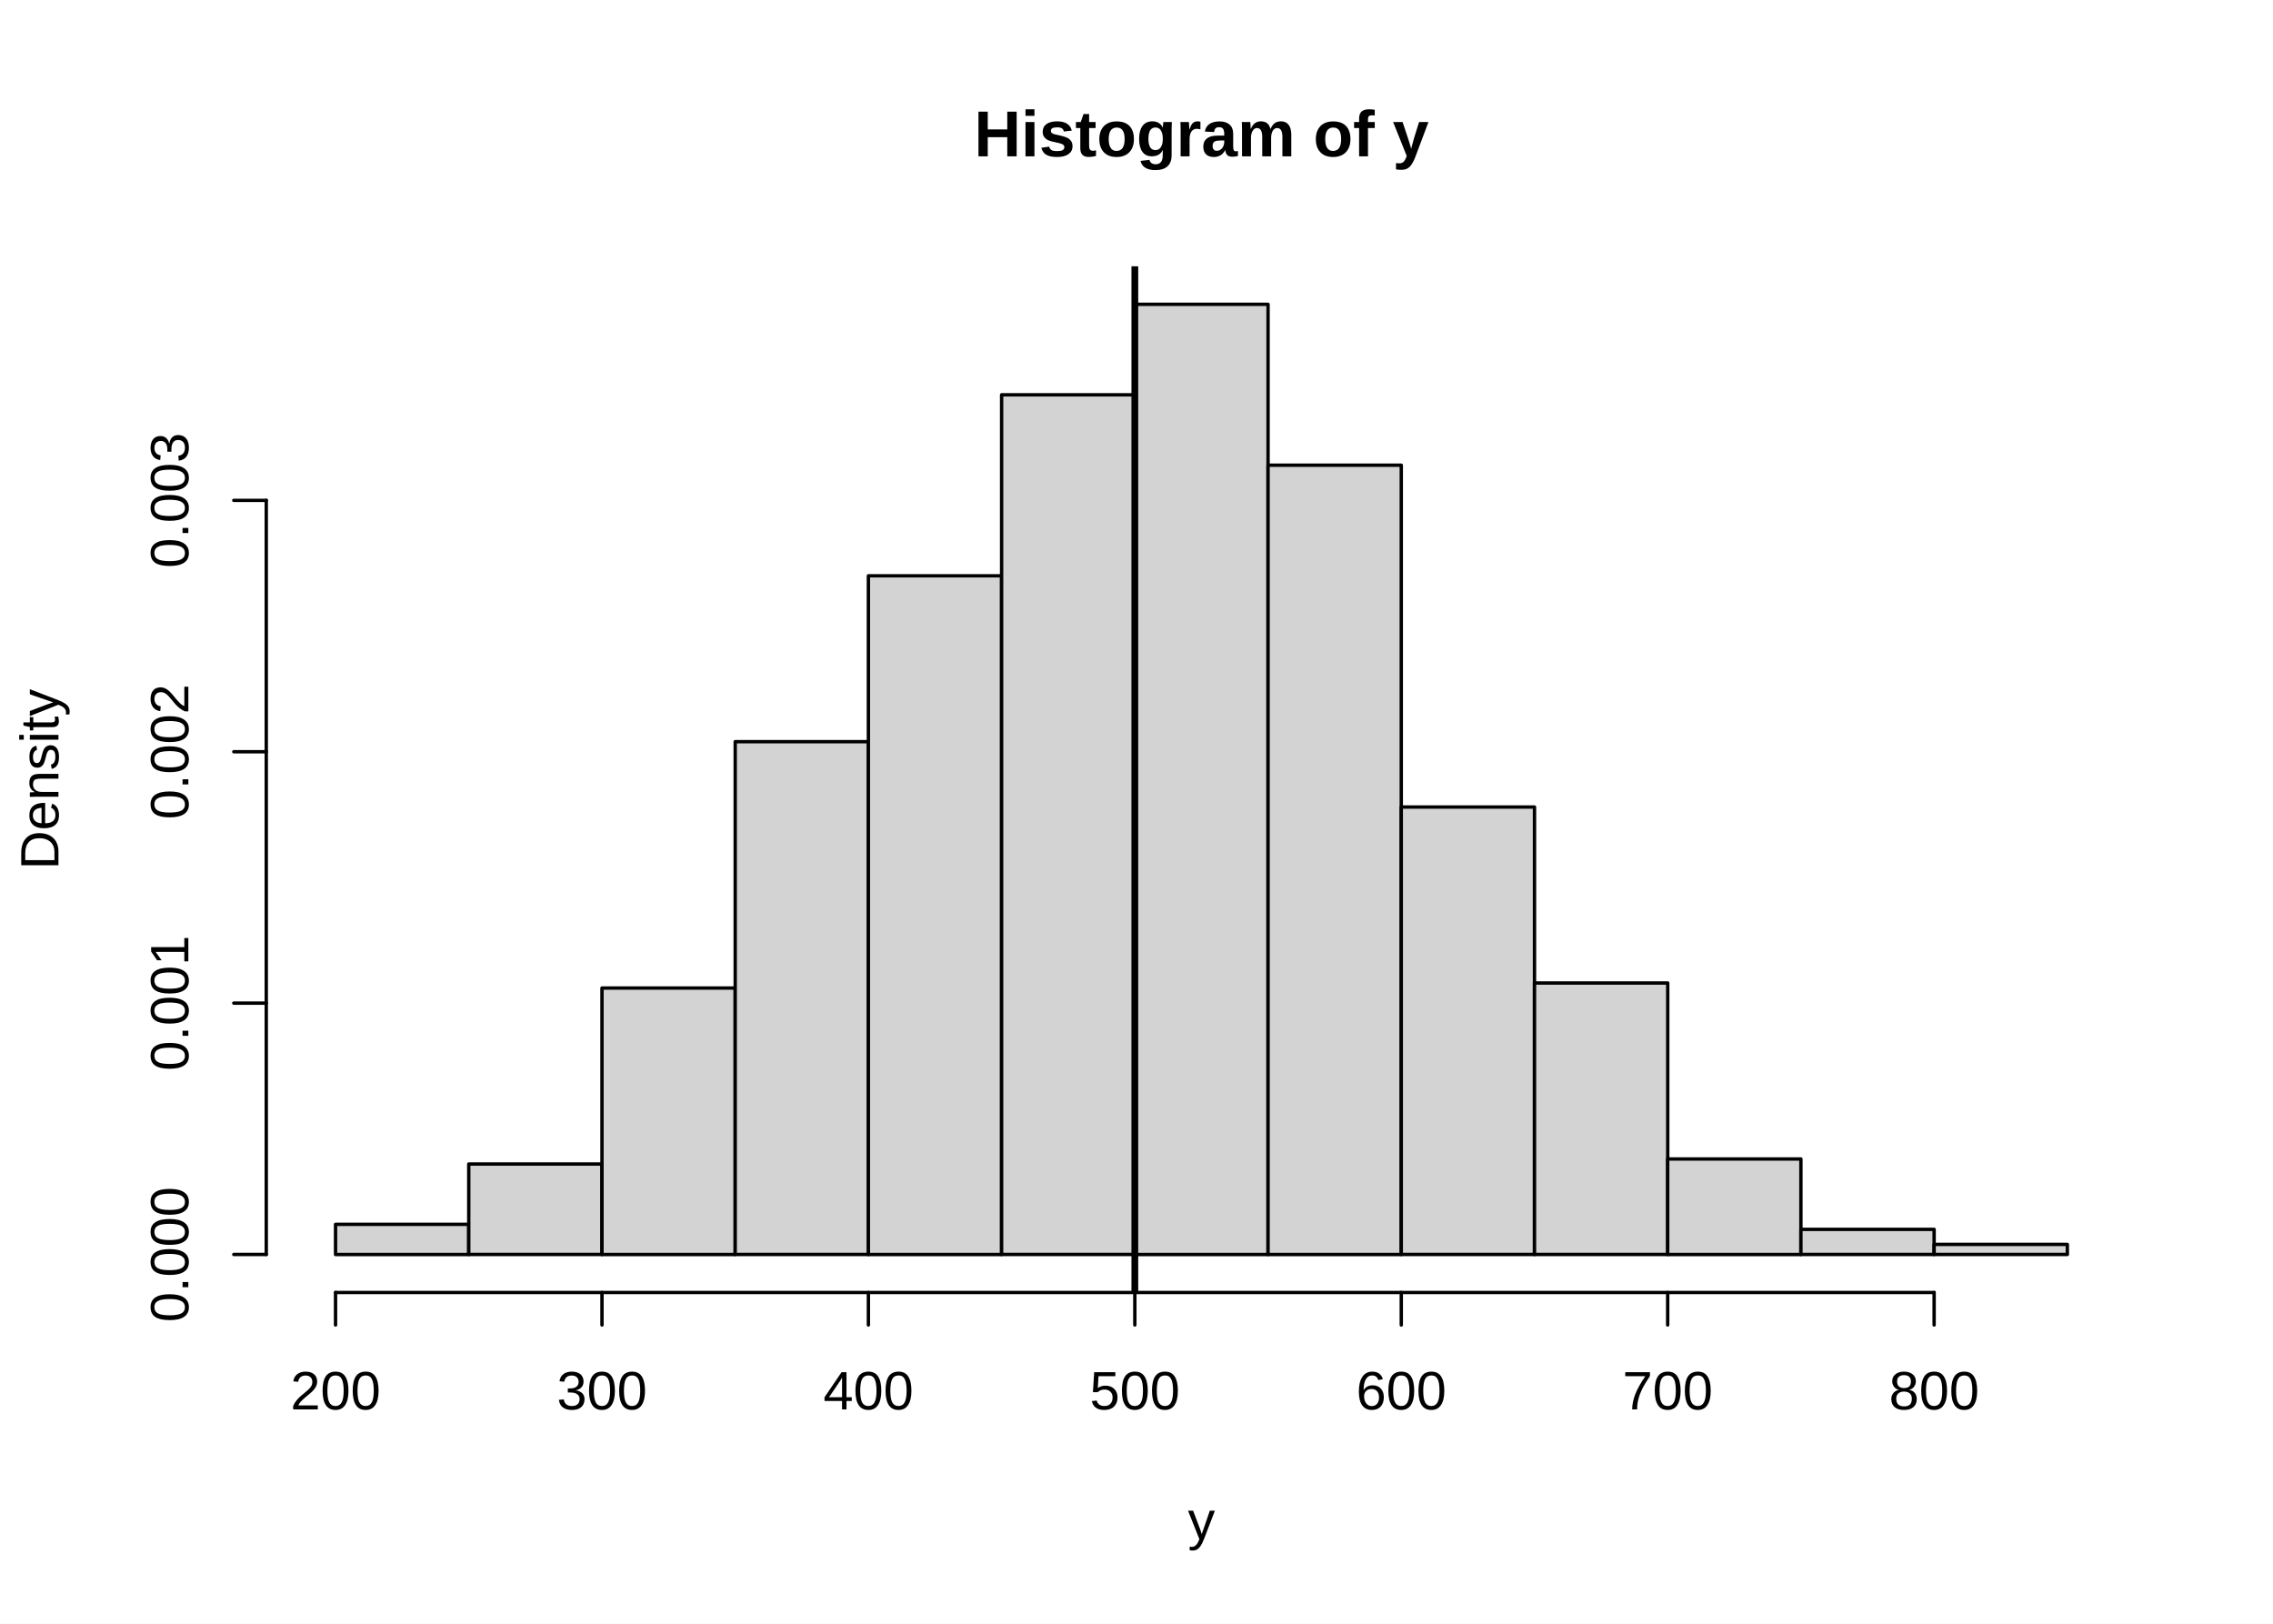
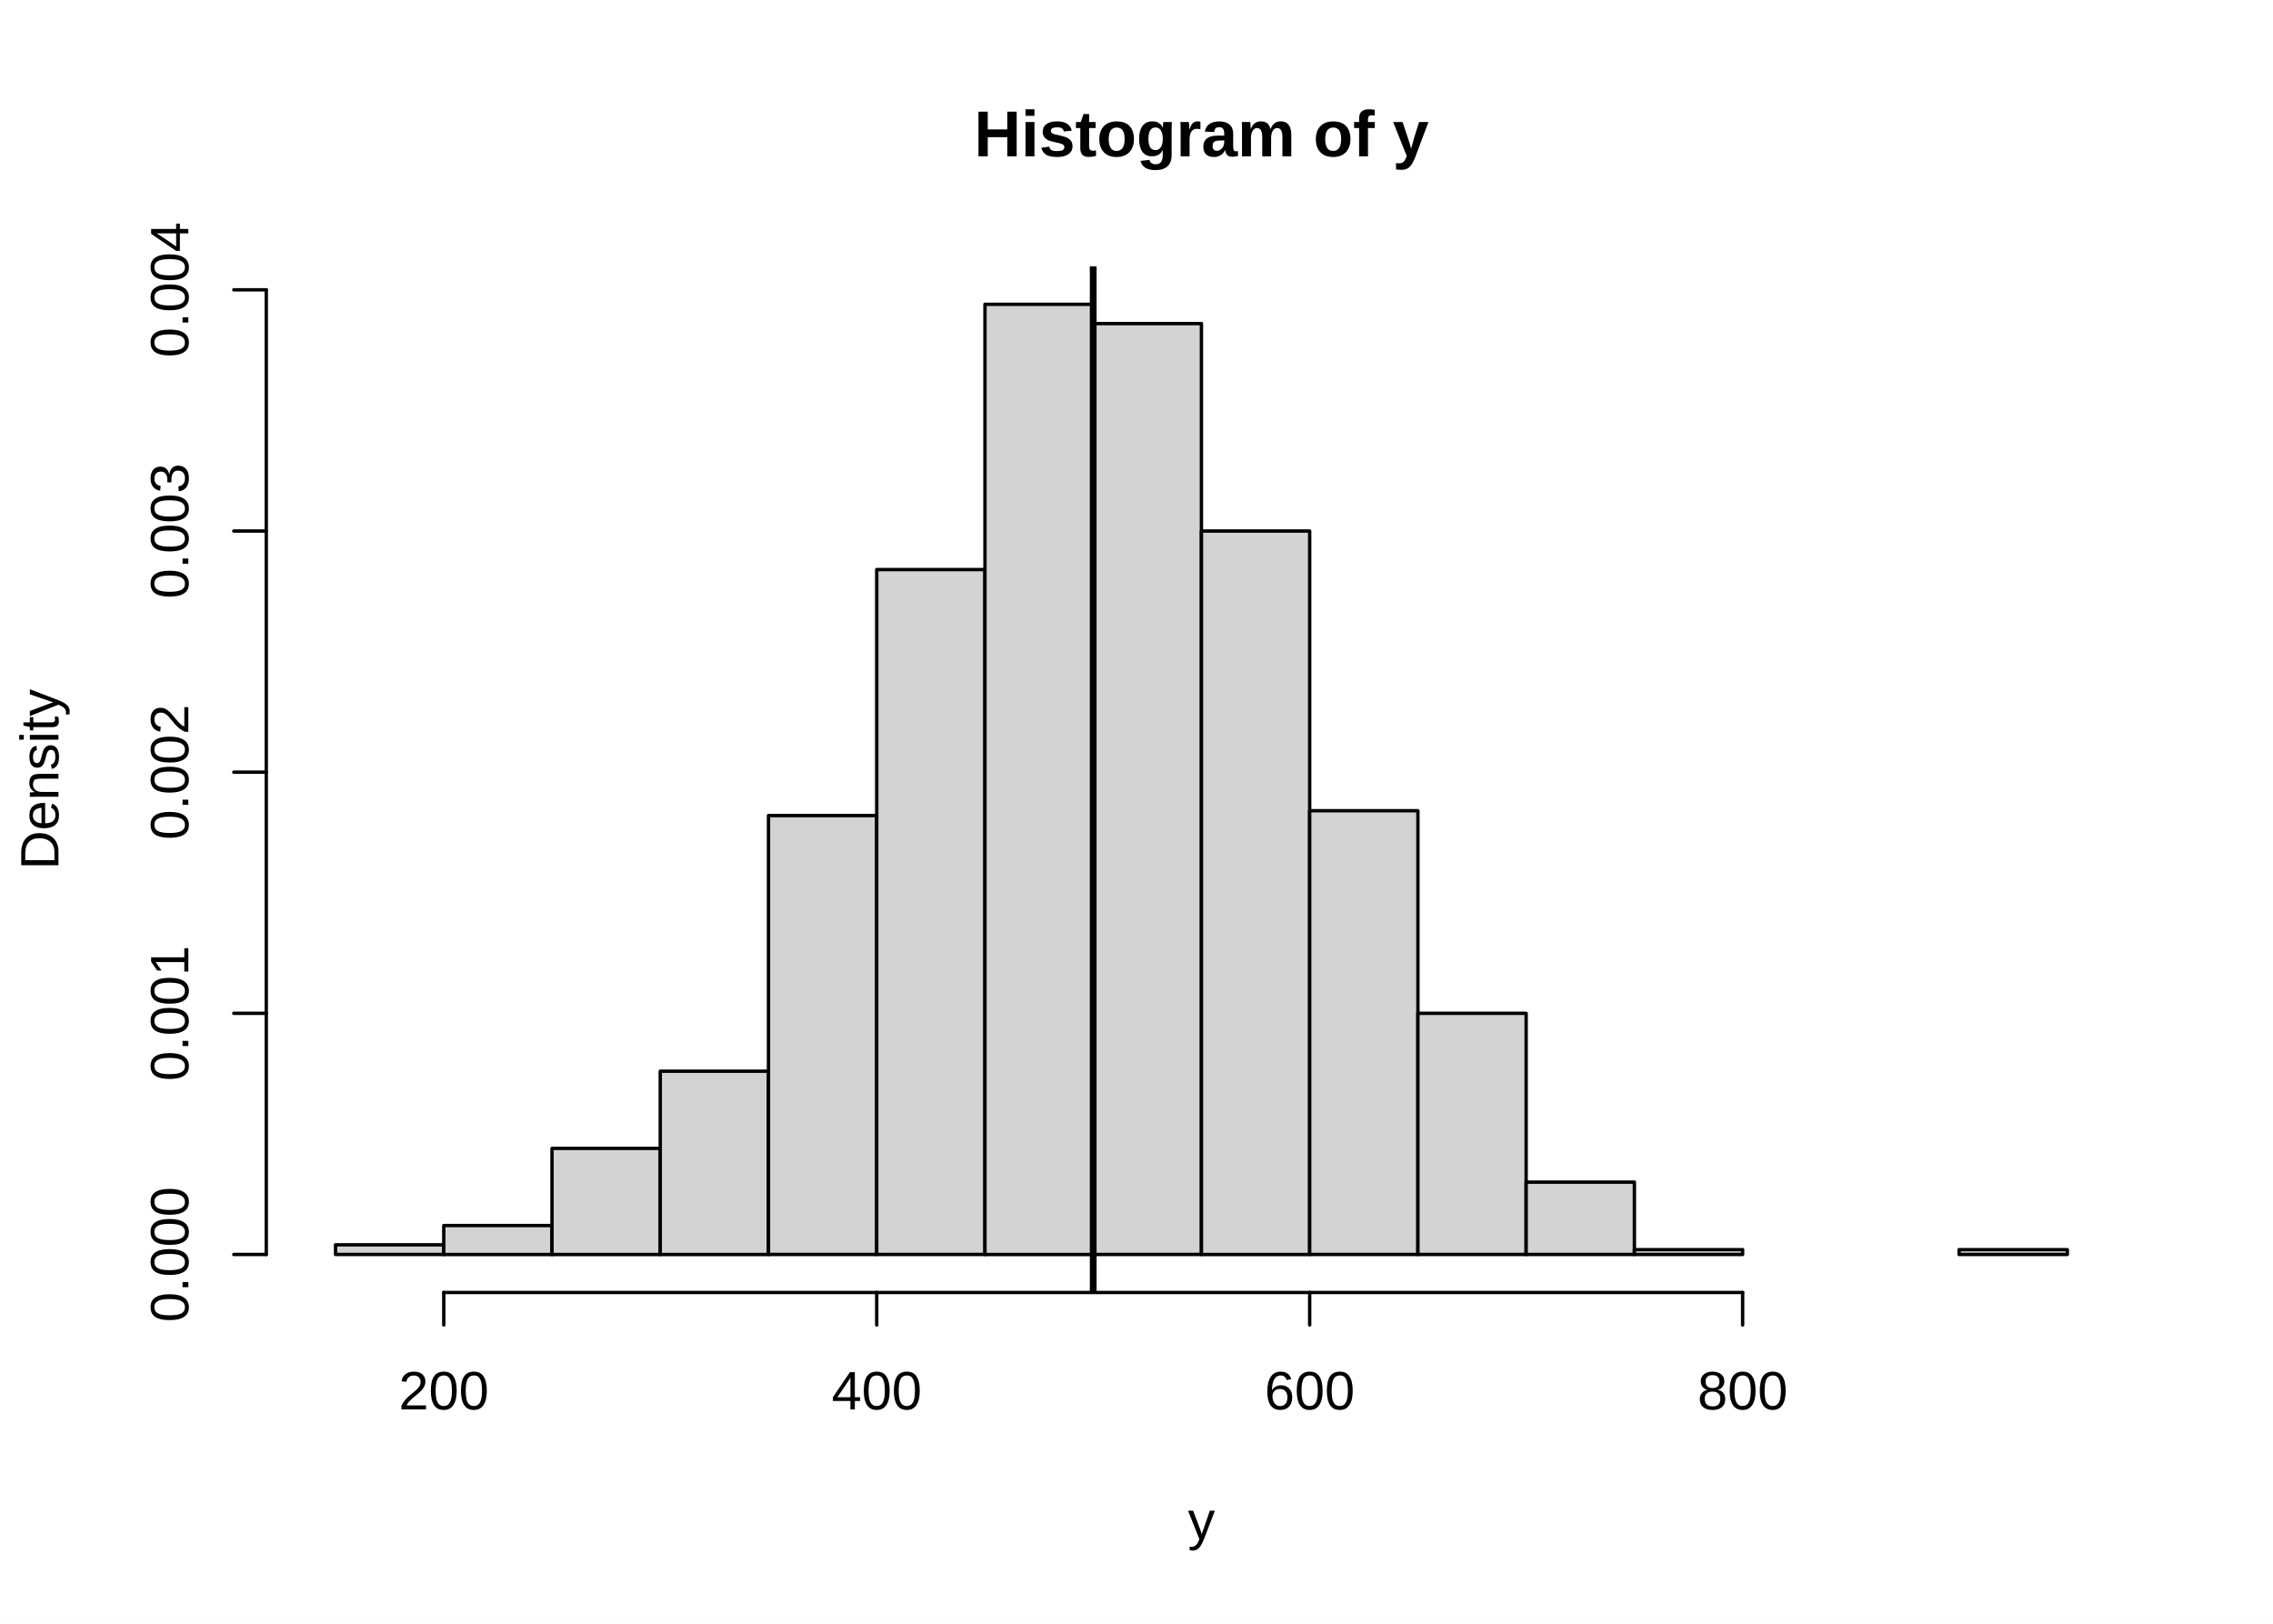
<svg xmlns="http://www.w3.org/2000/svg" viewBox="0 0 504.00 360.00">
  <defs>
    <style type="text/css">
    line, polyline, polygon, path, rect, circle {
      fill: none;
      stroke: #000000;
      stroke-linecap: round;
      stroke-linejoin: round;
      stroke-miterlimit: 10.00;
    }
  </style>
  </defs>
  <rect width="100%" height="100%" style="stroke: none; fill: #FFFFFF;" />
  <text x="215.99" y="34.67" style="font-size: 14.40px; font-weight: bold; font-family: Arial;" textLength="100.81px" lengthAdjust="spacingAndGlyphs">Histogram of y</text>
  <text x="263.40" y="341.28" style="font-size: 12.00px; font-family: Arial;" textLength="6.00px" lengthAdjust="spacingAndGlyphs">y</text>
  <text transform="translate(12.96,192.81) rotate(-90)" style="font-size: 12.00px; font-family: Arial;" textLength="40.01px" lengthAdjust="spacingAndGlyphs">Density</text>
-   <line x1="74.40" y1="286.56" x2="428.86" y2="286.56" style="stroke-width: 0.75;" />
-   <line x1="74.40" y1="286.56" x2="74.40" y2="293.76" style="stroke-width: 0.75;" />
-   <line x1="133.48" y1="286.56" x2="133.48" y2="293.76" style="stroke-width: 0.75;" />
-   <line x1="192.55" y1="286.56" x2="192.55" y2="293.76" style="stroke-width: 0.75;" />
-   <line x1="251.63" y1="286.56" x2="251.63" y2="293.76" style="stroke-width: 0.75;" />
-   <line x1="310.71" y1="286.56" x2="310.71" y2="293.76" style="stroke-width: 0.75;" />
-   <line x1="369.78" y1="286.56" x2="369.78" y2="293.76" style="stroke-width: 0.75;" />
-   <line x1="428.86" y1="286.56" x2="428.86" y2="293.76" style="stroke-width: 0.75;" />
-   <text x="64.39" y="312.48" style="font-size: 12.00px; font-family: Arial;" textLength="20.02px" lengthAdjust="spacingAndGlyphs">200</text>
-   <text x="123.47" y="312.48" style="font-size: 12.00px; font-family: Arial;" textLength="20.02px" lengthAdjust="spacingAndGlyphs">300</text>
-   <text x="182.54" y="312.48" style="font-size: 12.00px; font-family: Arial;" textLength="20.02px" lengthAdjust="spacingAndGlyphs">400</text>
-   <text x="241.62" y="312.48" style="font-size: 12.00px; font-family: Arial;" textLength="20.02px" lengthAdjust="spacingAndGlyphs">500</text>
-   <text x="300.70" y="312.48" style="font-size: 12.00px; font-family: Arial;" textLength="20.02px" lengthAdjust="spacingAndGlyphs">600</text>
-   <text x="359.77" y="312.48" style="font-size: 12.00px; font-family: Arial;" textLength="20.02px" lengthAdjust="spacingAndGlyphs">700</text>
-   <text x="418.85" y="312.48" style="font-size: 12.00px; font-family: Arial;" textLength="20.02px" lengthAdjust="spacingAndGlyphs">800</text>
-   <line x1="59.04" y1="278.13" x2="59.04" y2="110.94" style="stroke-width: 0.75;" />
+   <line x1="98.40" y1="286.56" x2="386.40" y2="286.56" style="stroke-width: 0.75;" />
+   <line x1="98.40" y1="286.56" x2="98.40" y2="293.76" style="stroke-width: 0.75;" />
+   <line x1="194.40" y1="286.56" x2="194.40" y2="293.76" style="stroke-width: 0.75;" />
+   <line x1="290.40" y1="286.56" x2="290.40" y2="293.76" style="stroke-width: 0.75;" />
+   <line x1="386.40" y1="286.56" x2="386.40" y2="293.76" style="stroke-width: 0.75;" />
+   <text x="88.39" y="312.48" style="font-size: 12.00px; font-family: Arial;" textLength="20.02px" lengthAdjust="spacingAndGlyphs">200</text>
+   <text x="184.39" y="312.48" style="font-size: 12.00px; font-family: Arial;" textLength="20.02px" lengthAdjust="spacingAndGlyphs">400</text>
+   <text x="280.39" y="312.48" style="font-size: 12.00px; font-family: Arial;" textLength="20.02px" lengthAdjust="spacingAndGlyphs">600</text>
+   <text x="376.39" y="312.48" style="font-size: 12.00px; font-family: Arial;" textLength="20.02px" lengthAdjust="spacingAndGlyphs">800</text>
+   <line x1="59.04" y1="278.13" x2="59.04" y2="64.26" style="stroke-width: 0.75;" />
  <line x1="59.04" y1="278.13" x2="51.84" y2="278.13" style="stroke-width: 0.75;" />
-   <line x1="59.04" y1="222.40" x2="51.84" y2="222.40" style="stroke-width: 0.75;" />
-   <line x1="59.04" y1="166.67" x2="51.84" y2="166.67" style="stroke-width: 0.75;" />
-   <line x1="59.04" y1="110.94" x2="51.84" y2="110.94" style="stroke-width: 0.75;" />
+   <line x1="59.04" y1="224.66" x2="51.84" y2="224.66" style="stroke-width: 0.75;" />
+   <line x1="59.04" y1="171.20" x2="51.84" y2="171.20" style="stroke-width: 0.75;" />
+   <line x1="59.04" y1="117.73" x2="51.84" y2="117.73" style="stroke-width: 0.75;" />
+   <line x1="59.04" y1="64.26" x2="51.84" y2="64.26" style="stroke-width: 0.75;" />
  <text transform="translate(41.76,293.15) rotate(-90)" style="font-size: 12.00px; font-family: Arial;" textLength="30.03px" lengthAdjust="spacingAndGlyphs">0.000</text>
-   <text transform="translate(41.76,237.42) rotate(-90)" style="font-size: 12.00px; font-family: Arial;" textLength="30.03px" lengthAdjust="spacingAndGlyphs">0.001</text>
-   <text transform="translate(41.76,181.68) rotate(-90)" style="font-size: 12.00px; font-family: Arial;" textLength="30.03px" lengthAdjust="spacingAndGlyphs">0.002</text>
-   <text transform="translate(41.76,125.95) rotate(-90)" style="font-size: 12.00px; font-family: Arial;" textLength="30.03px" lengthAdjust="spacingAndGlyphs">0.003</text>
+   <text transform="translate(41.76,239.68) rotate(-90)" style="font-size: 12.00px; font-family: Arial;" textLength="30.03px" lengthAdjust="spacingAndGlyphs">0.001</text>
+   <text transform="translate(41.76,186.21) rotate(-90)" style="font-size: 12.00px; font-family: Arial;" textLength="30.03px" lengthAdjust="spacingAndGlyphs">0.002</text>
+   <text transform="translate(41.76,132.74) rotate(-90)" style="font-size: 12.00px; font-family: Arial;" textLength="30.03px" lengthAdjust="spacingAndGlyphs">0.003</text>
+   <text transform="translate(41.76,79.27) rotate(-90)" style="font-size: 12.00px; font-family: Arial;" textLength="30.03px" lengthAdjust="spacingAndGlyphs">0.004</text>
  <defs>
    <clipPath id="cpNTkuMDR8NDczLjc2fDI4Ni41Nnw1OS4wNA==">
      <rect x="59.04" y="59.04" width="414.72" height="227.52" />
    </clipPath>
  </defs>
-   <rect x="74.40" y="271.45" width="29.54" height="6.69" style="stroke-width: 0.75; fill: #D3D3D3;" clip-path="url(#cpNTkuMDR8NDczLjc2fDI4Ni41Nnw1OS4wNA==)" />
-   <rect x="103.94" y="258.07" width="29.54" height="20.06" style="stroke-width: 0.75; fill: #D3D3D3;" clip-path="url(#cpNTkuMDR8NDczLjc2fDI4Ni41Nnw1OS4wNA==)" />
-   <rect x="133.48" y="219.06" width="29.54" height="59.08" style="stroke-width: 0.75; fill: #D3D3D3;" clip-path="url(#cpNTkuMDR8NDczLjc2fDI4Ni41Nnw1OS4wNA==)" />
-   <rect x="163.02" y="164.44" width="29.54" height="113.69" style="stroke-width: 0.75; fill: #D3D3D3;" clip-path="url(#cpNTkuMDR8NDczLjc2fDI4Ni41Nnw1OS4wNA==)" />
-   <rect x="192.55" y="127.66" width="29.54" height="150.48" style="stroke-width: 0.75; fill: #D3D3D3;" clip-path="url(#cpNTkuMDR8NDczLjc2fDI4Ni41Nnw1OS4wNA==)" />
-   <rect x="222.09" y="87.53" width="29.54" height="190.60" style="stroke-width: 0.75; fill: #D3D3D3;" clip-path="url(#cpNTkuMDR8NDczLjc2fDI4Ni41Nnw1OS4wNA==)" />
-   <rect x="251.63" y="67.47" width="29.54" height="210.67" style="stroke-width: 0.75; fill: #D3D3D3;" clip-path="url(#cpNTkuMDR8NDczLjc2fDI4Ni41Nnw1OS4wNA==)" />
-   <rect x="281.17" y="103.14" width="29.54" height="175.00" style="stroke-width: 0.75; fill: #D3D3D3;" clip-path="url(#cpNTkuMDR8NDczLjc2fDI4Ni41Nnw1OS4wNA==)" />
-   <rect x="310.71" y="178.93" width="29.54" height="99.20" style="stroke-width: 0.75; fill: #D3D3D3;" clip-path="url(#cpNTkuMDR8NDczLjc2fDI4Ni41Nnw1OS4wNA==)" />
-   <rect x="340.25" y="217.94" width="29.54" height="60.19" style="stroke-width: 0.75; fill: #D3D3D3;" clip-path="url(#cpNTkuMDR8NDczLjc2fDI4Ni41Nnw1OS4wNA==)" />
-   <rect x="369.78" y="256.96" width="29.54" height="21.18" style="stroke-width: 0.75; fill: #D3D3D3;" clip-path="url(#cpNTkuMDR8NDczLjc2fDI4Ni41Nnw1OS4wNA==)" />
-   <rect x="399.32" y="272.56" width="29.54" height="5.57" style="stroke-width: 0.75; fill: #D3D3D3;" clip-path="url(#cpNTkuMDR8NDczLjc2fDI4Ni41Nnw1OS4wNA==)" />
-   <rect x="428.86" y="275.90" width="29.54" height="2.23" style="stroke-width: 0.75; fill: #D3D3D3;" clip-path="url(#cpNTkuMDR8NDczLjc2fDI4Ni41Nnw1OS4wNA==)" />
-   <line x1="251.63" y1="286.56" x2="251.63" y2="59.04" style="stroke-width: 1.50;" clip-path="url(#cpNTkuMDR8NDczLjc2fDI4Ni41Nnw1OS4wNA==)" />
+   <rect x="74.40" y="275.99" width="24.00" height="2.14" style="stroke-width: 0.75; fill: #D3D3D3;" clip-path="url(#cpNTkuMDR8NDczLjc2fDI4Ni41Nnw1OS4wNA==)" />
+   <rect x="98.40" y="271.72" width="24.00" height="6.42" style="stroke-width: 0.75; fill: #D3D3D3;" clip-path="url(#cpNTkuMDR8NDczLjc2fDI4Ni41Nnw1OS4wNA==)" />
+   <rect x="122.40" y="254.61" width="24.00" height="23.53" style="stroke-width: 0.75; fill: #D3D3D3;" clip-path="url(#cpNTkuMDR8NDczLjc2fDI4Ni41Nnw1OS4wNA==)" />
+   <rect x="146.40" y="237.50" width="24.00" height="40.64" style="stroke-width: 0.75; fill: #D3D3D3;" clip-path="url(#cpNTkuMDR8NDczLjc2fDI4Ni41Nnw1OS4wNA==)" />
+   <rect x="170.40" y="180.82" width="24.00" height="97.31" style="stroke-width: 0.75; fill: #D3D3D3;" clip-path="url(#cpNTkuMDR8NDczLjc2fDI4Ni41Nnw1OS4wNA==)" />
+   <rect x="194.40" y="126.28" width="24.00" height="151.85" style="stroke-width: 0.75; fill: #D3D3D3;" clip-path="url(#cpNTkuMDR8NDczLjc2fDI4Ni41Nnw1OS4wNA==)" />
+   <rect x="218.40" y="67.47" width="24.00" height="210.67" style="stroke-width: 0.75; fill: #D3D3D3;" clip-path="url(#cpNTkuMDR8NDczLjc2fDI4Ni41Nnw1OS4wNA==)" />
+   <rect x="242.40" y="71.74" width="24.00" height="206.39" style="stroke-width: 0.75; fill: #D3D3D3;" clip-path="url(#cpNTkuMDR8NDczLjc2fDI4Ni41Nnw1OS4wNA==)" />
+   <rect x="266.40" y="117.73" width="24.00" height="160.41" style="stroke-width: 0.75; fill: #D3D3D3;" clip-path="url(#cpNTkuMDR8NDczLjc2fDI4Ni41Nnw1OS4wNA==)" />
+   <rect x="290.40" y="179.75" width="24.00" height="98.38" style="stroke-width: 0.75; fill: #D3D3D3;" clip-path="url(#cpNTkuMDR8NDczLjc2fDI4Ni41Nnw1OS4wNA==)" />
+   <rect x="314.40" y="224.66" width="24.00" height="53.47" style="stroke-width: 0.75; fill: #D3D3D3;" clip-path="url(#cpNTkuMDR8NDczLjc2fDI4Ni41Nnw1OS4wNA==)" />
+   <rect x="338.40" y="262.09" width="24.00" height="16.04" style="stroke-width: 0.75; fill: #D3D3D3;" clip-path="url(#cpNTkuMDR8NDczLjc2fDI4Ni41Nnw1OS4wNA==)" />
+   <rect x="362.40" y="277.06" width="24.00" height="1.07" style="stroke-width: 0.75; fill: #D3D3D3;" clip-path="url(#cpNTkuMDR8NDczLjc2fDI4Ni41Nnw1OS4wNA==)" />
+   <rect x="386.40" y="278.13" width="24.00" height="0.00" style="stroke-width: 0.75; fill: #D3D3D3;" clip-path="url(#cpNTkuMDR8NDczLjc2fDI4Ni41Nnw1OS4wNA==)" />
+   <rect x="410.40" y="278.13" width="24.00" height="0.00" style="stroke-width: 0.75; fill: #D3D3D3;" clip-path="url(#cpNTkuMDR8NDczLjc2fDI4Ni41Nnw1OS4wNA==)" />
+   <rect x="434.40" y="277.06" width="24.00" height="1.07" style="stroke-width: 0.75; fill: #D3D3D3;" clip-path="url(#cpNTkuMDR8NDczLjc2fDI4Ni41Nnw1OS4wNA==)" />
+   <line x1="242.40" y1="286.56" x2="242.40" y2="59.04" style="stroke-width: 1.50;" clip-path="url(#cpNTkuMDR8NDczLjc2fDI4Ni41Nnw1OS4wNA==)" />
</svg>
